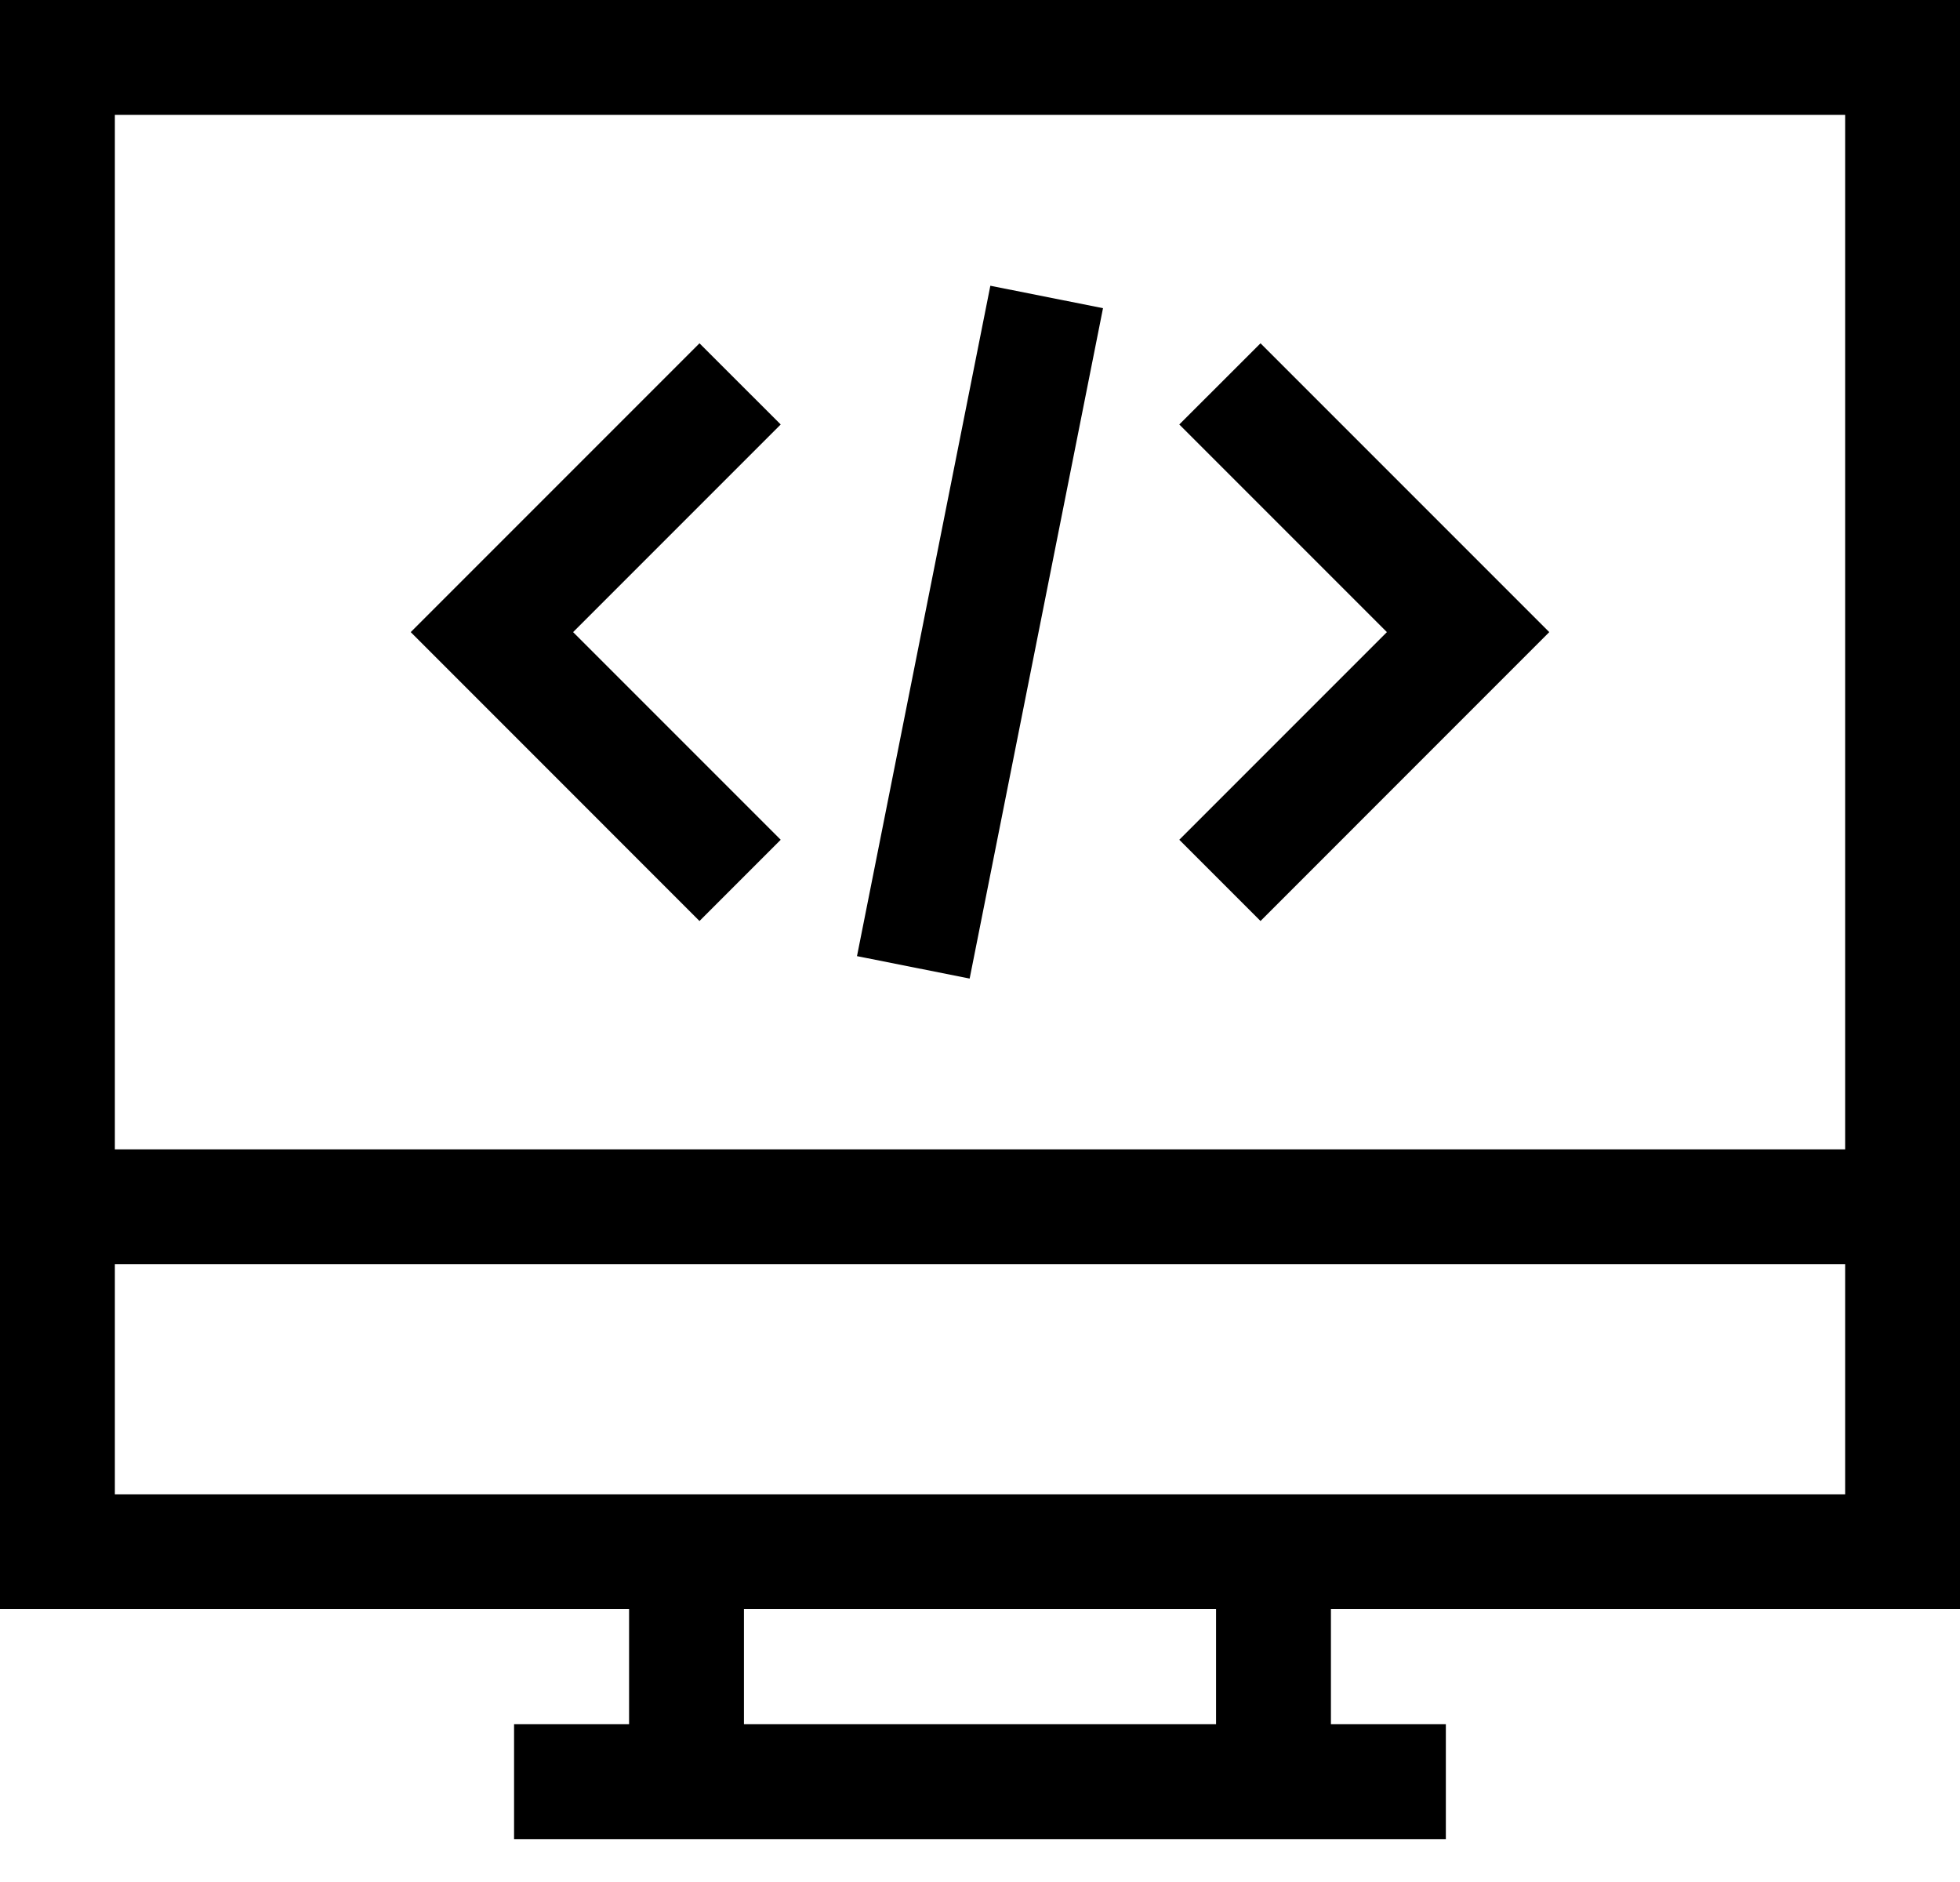
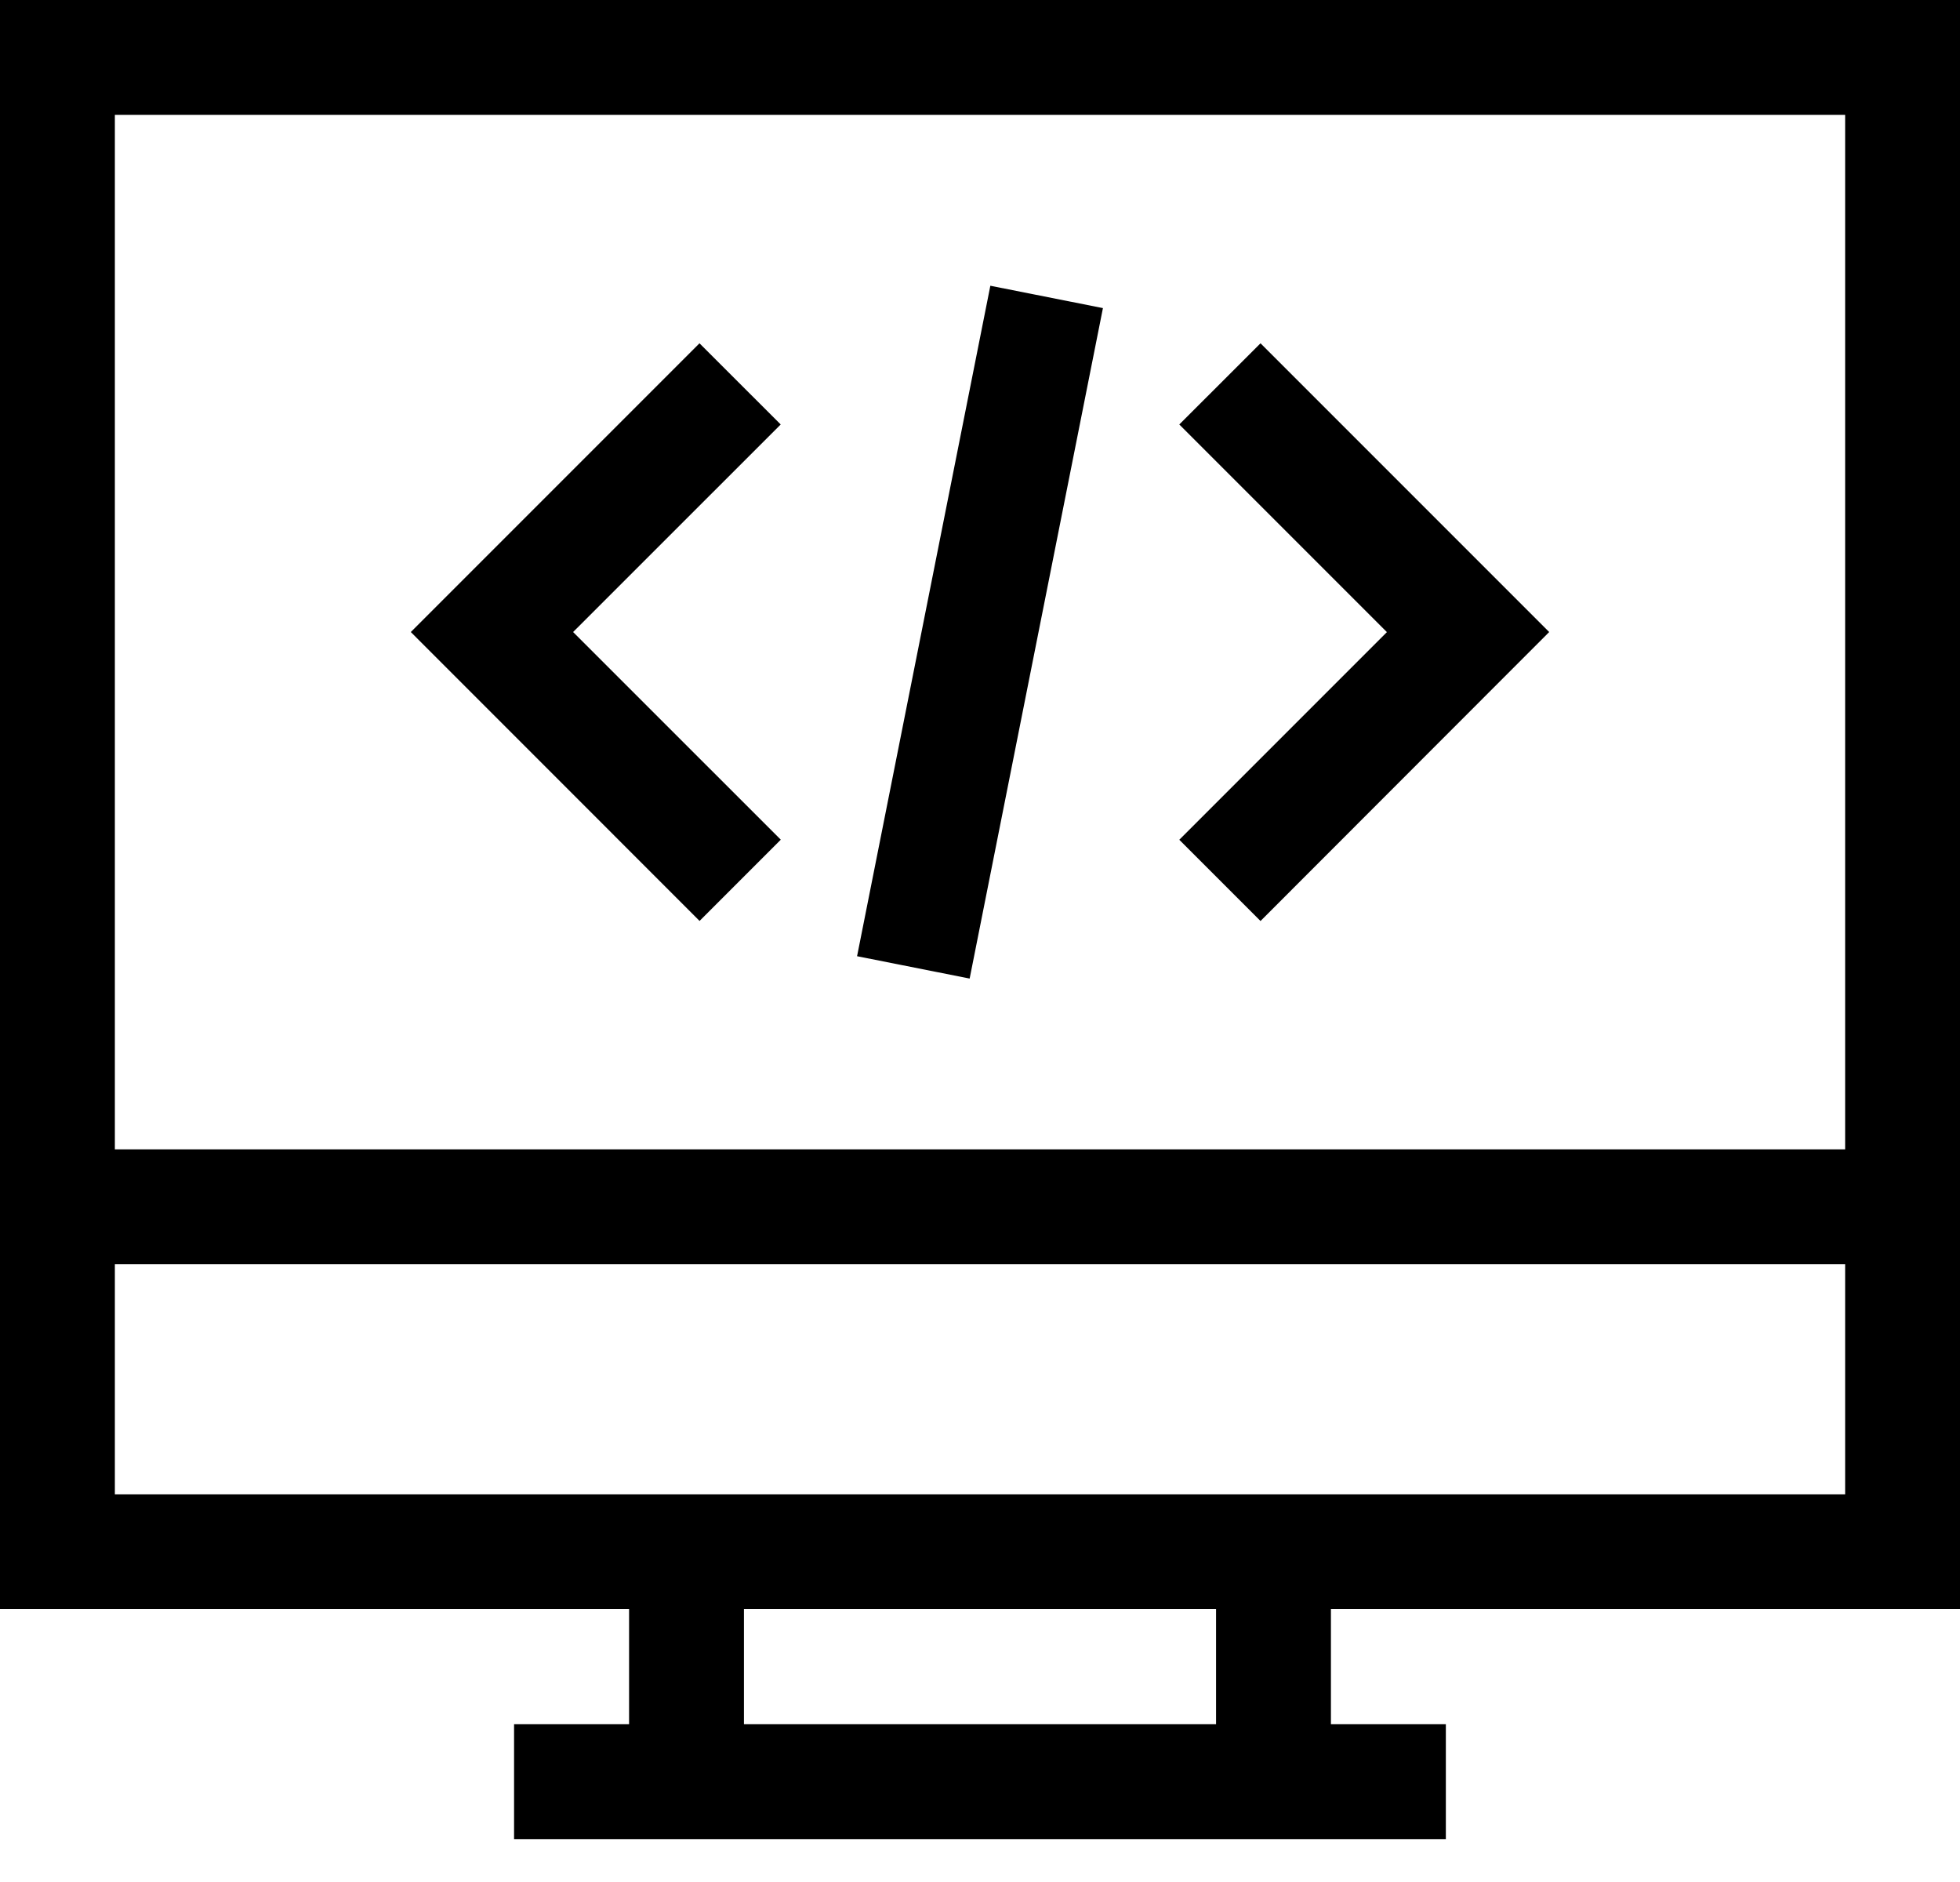
- <svg xmlns="http://www.w3.org/2000/svg" width="25" height="24" viewBox="0 0 25 24" fill="none">
-   <path d="M0 0V20.52H8.024V21.988H6.557V23.453H18.442V21.988H16.976V20.52H25V0H0ZM15.511 21.988H9.489V20.52H15.511V21.988H15.511ZM23.535 19.056H1.465V16.122H23.535V19.056H23.535ZM23.535 14.657H1.465V1.465H23.535V14.657H23.535Z" fill="black" />
-   <path d="M9.958 5.413L8.922 4.378L5.239 8.061L8.922 11.745L9.958 10.709L7.31 8.061L9.958 5.413Z" fill="black" />
-   <path d="M16.078 4.378L15.042 5.413L17.69 8.061L15.042 10.709L16.078 11.745L19.761 8.061L16.078 4.378Z" fill="black" />
-   <path d="M12.632 3.644L10.931 12.193L12.368 12.479L14.069 3.93L12.632 3.644Z" fill="black" />
+ <svg xmlns="http://www.w3.org/2000/svg" width="25" height="24" fill="none" viewBox="0 0 25 24">
+   <path fill="#000" d="M0 0v20.52h8.024v1.468H6.557v1.465h11.885v-1.465h-1.466V20.52H25V0zm15.511 21.988H9.489V20.52h6.022zm8.024-2.932H1.465v-2.934h22.07zm0-4.399H1.465V1.465h22.07z" />
+   <path fill="#000" d="M9.958 5.413 8.922 4.378 5.24 8.06l3.683 3.684 1.036-1.036L7.31 8.06zM16.078 4.378l-1.036 1.035 2.648 2.648-2.648 2.648 1.036 1.036L19.76 8.06zM12.632 3.644l-1.7 8.55 1.436.285 1.7-8.55z" />
</svg>
